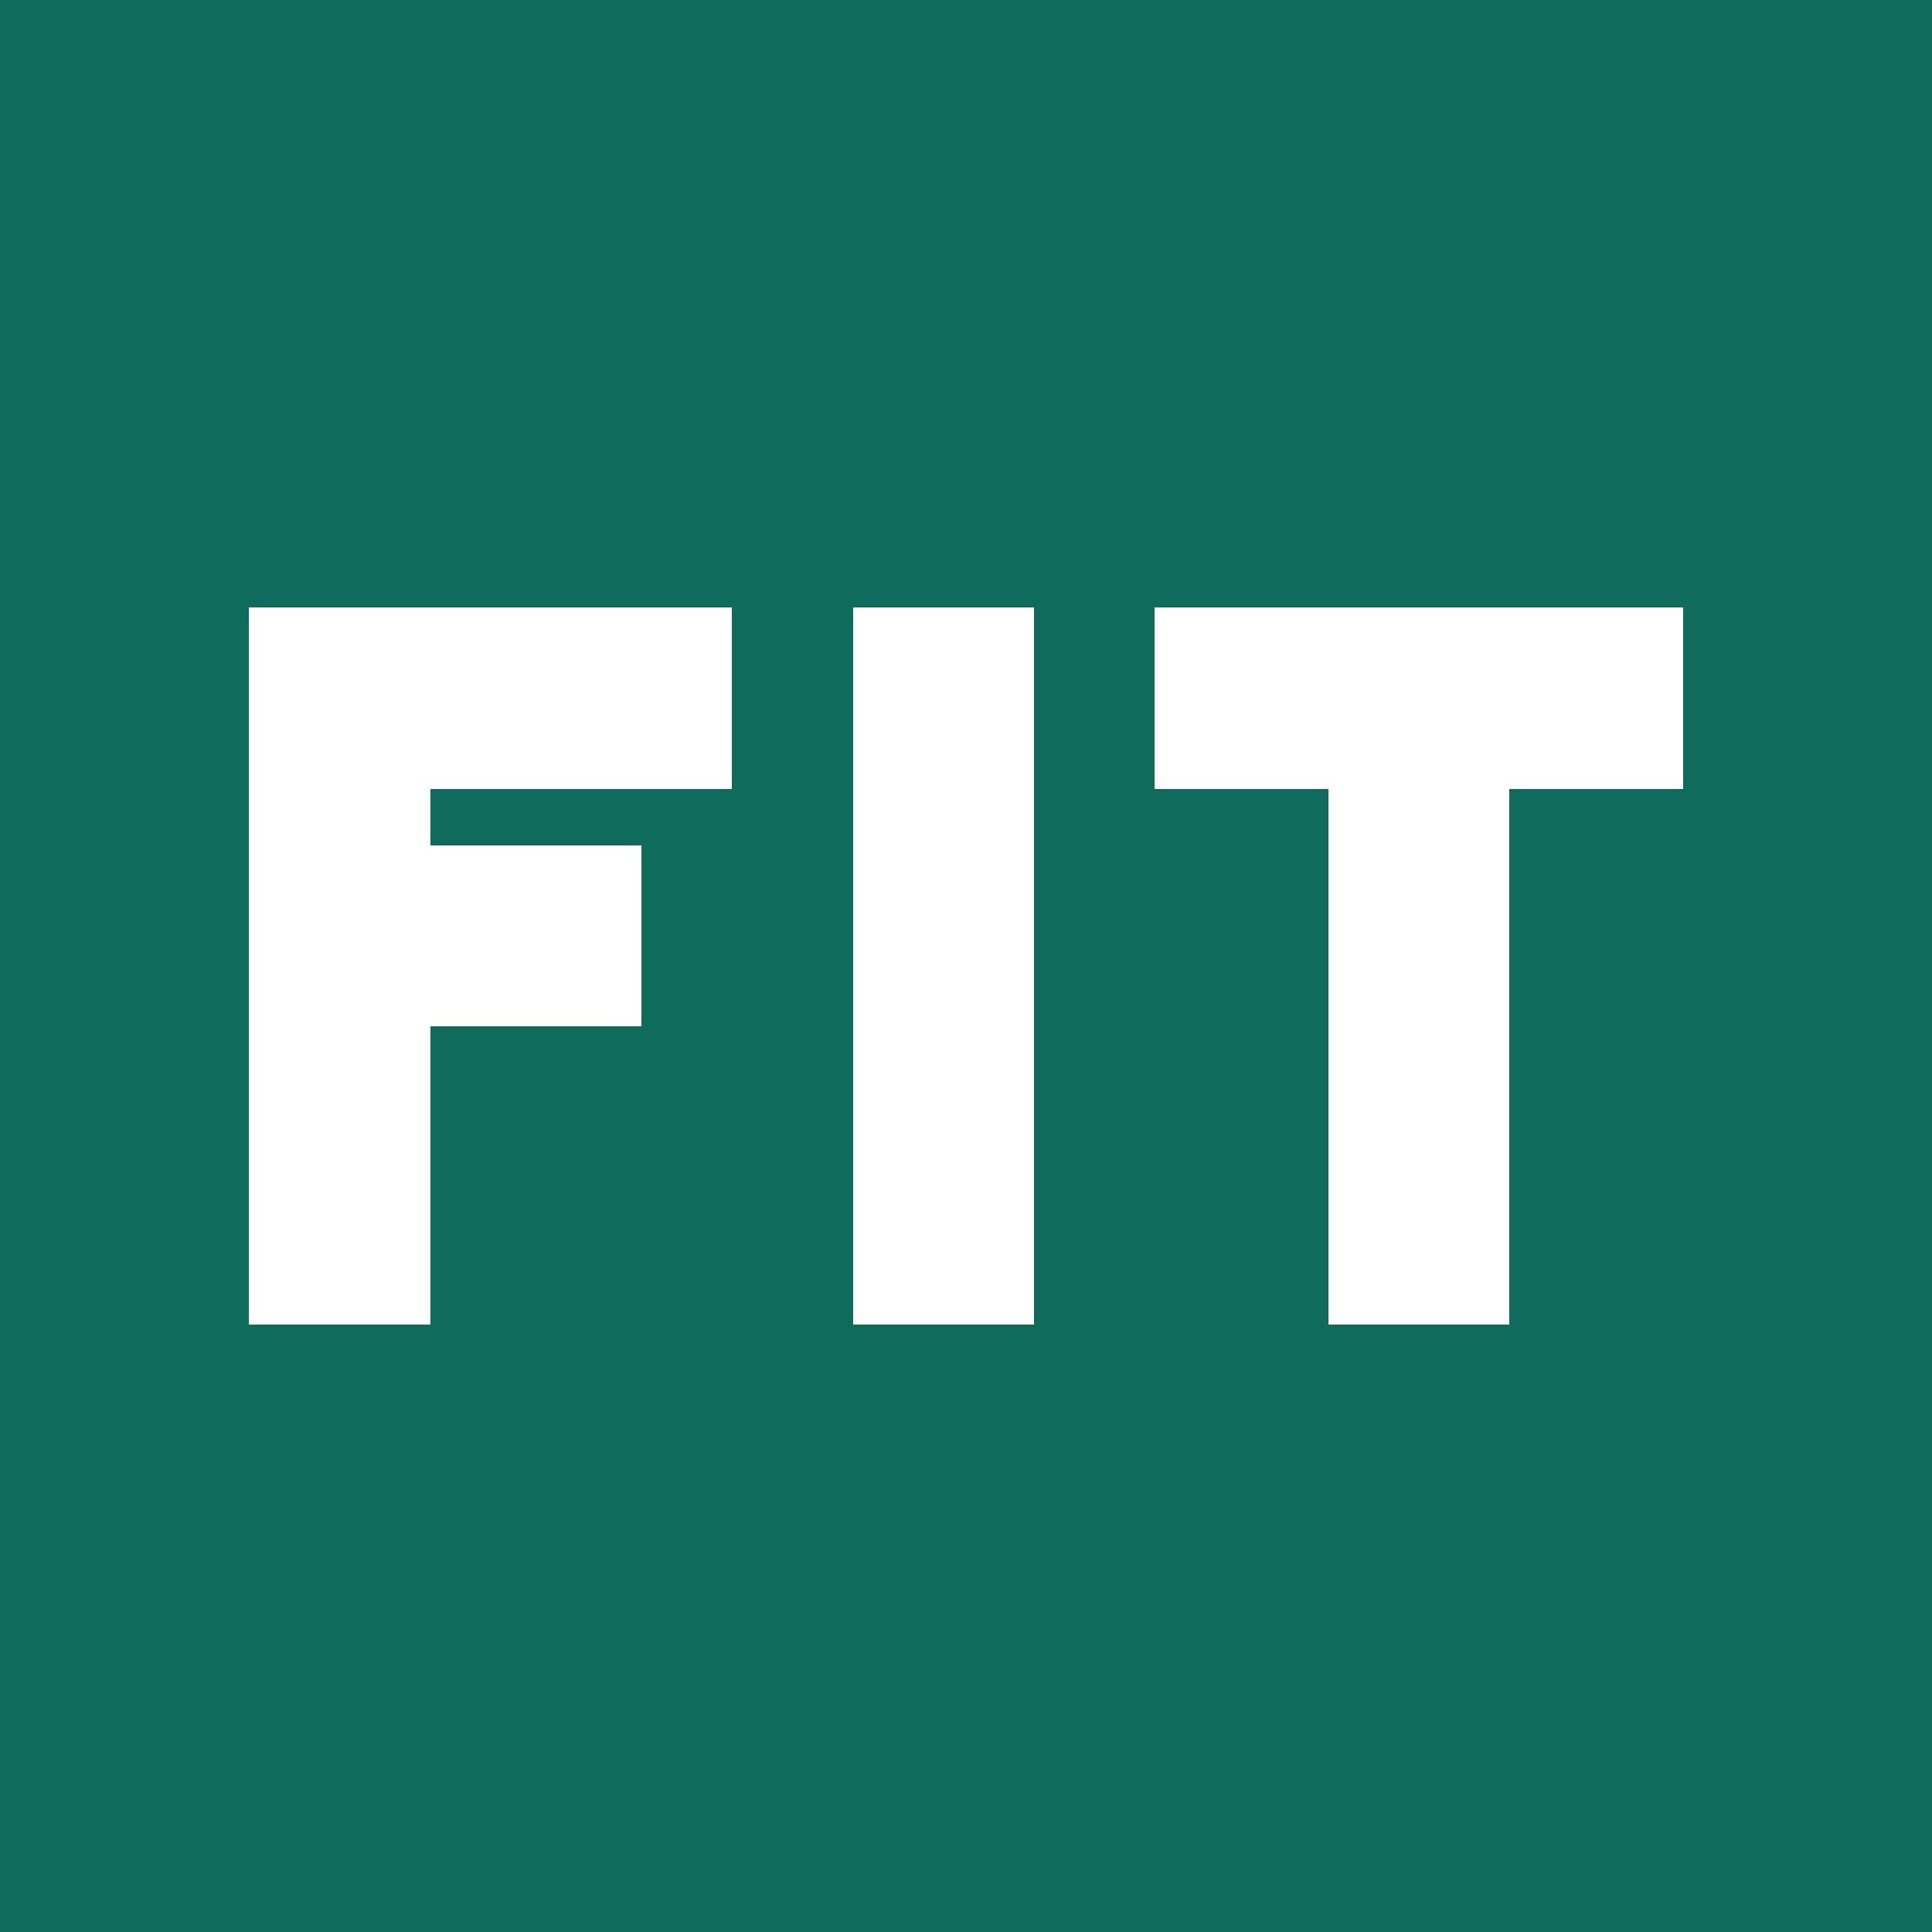
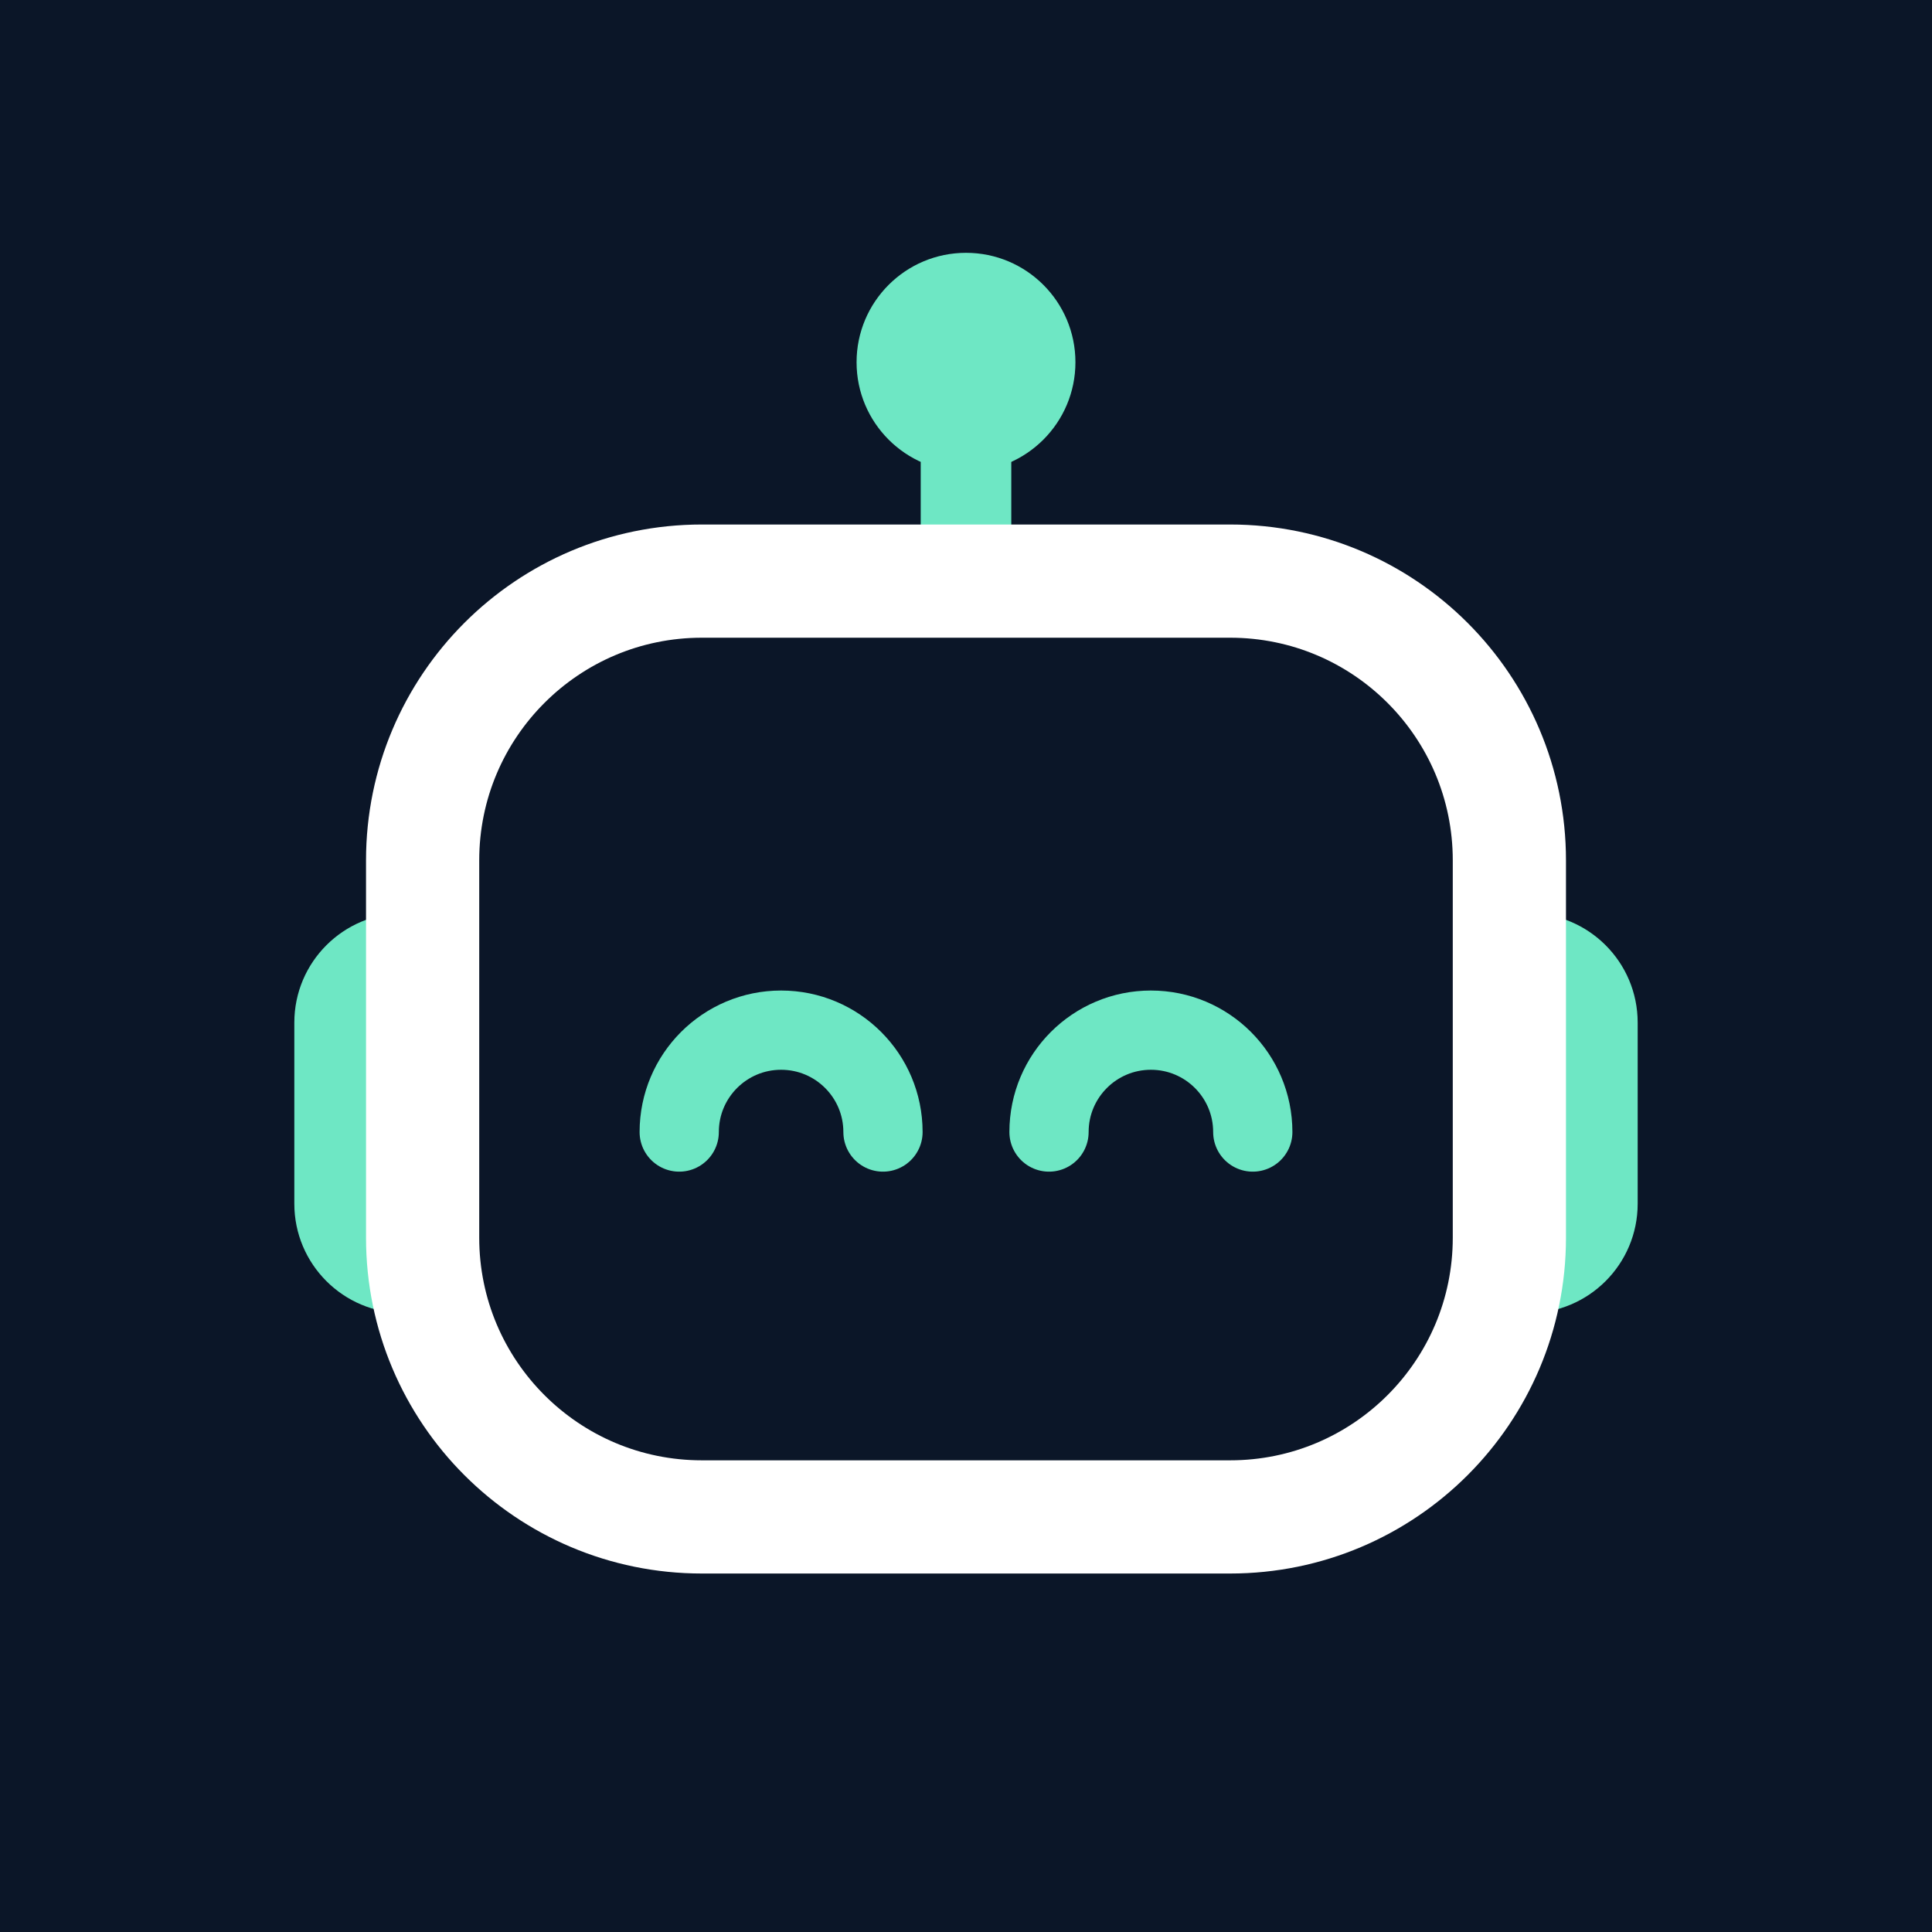
- <svg xmlns="http://www.w3.org/2000/svg" width="512" height="512" viewBox="0 0 512 512" role="img" aria-label="FIT Booker">
-   <rect x="0" y="0" width="512" height="512" fill="#0f6b5c" />
-   <g fill="#ffffff" shape-rendering="crispEdges">
-     <rect x="66" y="161" width="48" height="190" />
-     <rect x="66" y="161" width="128" height="48" />
-     <rect x="66" y="224" width="104" height="48" />
-     <rect x="226" y="161" width="48" height="190" />
-     <rect x="306" y="161" width="140" height="48" />
-     <rect x="352" y="161" width="48" height="190" />
+ <svg xmlns="http://www.w3.org/2000/svg" viewBox="0 0 512 512" width="512" height="512" role="img" aria-label="fitbot">
+   <rect width="512" height="512" fill="#0B1628" />
+   <path d="M256 152 V118" fill="none" stroke="#6EE7C4" stroke-width="24" stroke-linecap="round" />
+   <circle cx="256" cy="96" r="29" fill="#6EE7C4" />
+   <rect x="78" y="242" width="58" height="106" rx="29" fill="#6EE7C4" />
+   <rect x="376" y="242" width="58" height="106" rx="29" fill="#6EE7C4" />
+   <rect x="112" y="154" width="288" height="248" rx="74" fill="#0B1628" stroke="#FFFFFF" stroke-width="30" />
+   <g fill="none" stroke="#6EE7C4" stroke-width="21" stroke-linecap="round">
+     <path d="M180 300a27 27 0 0 1 54 0" />
+     <path d="M278 300a27 27 0 0 1 54 0" />
  </g>
</svg>
